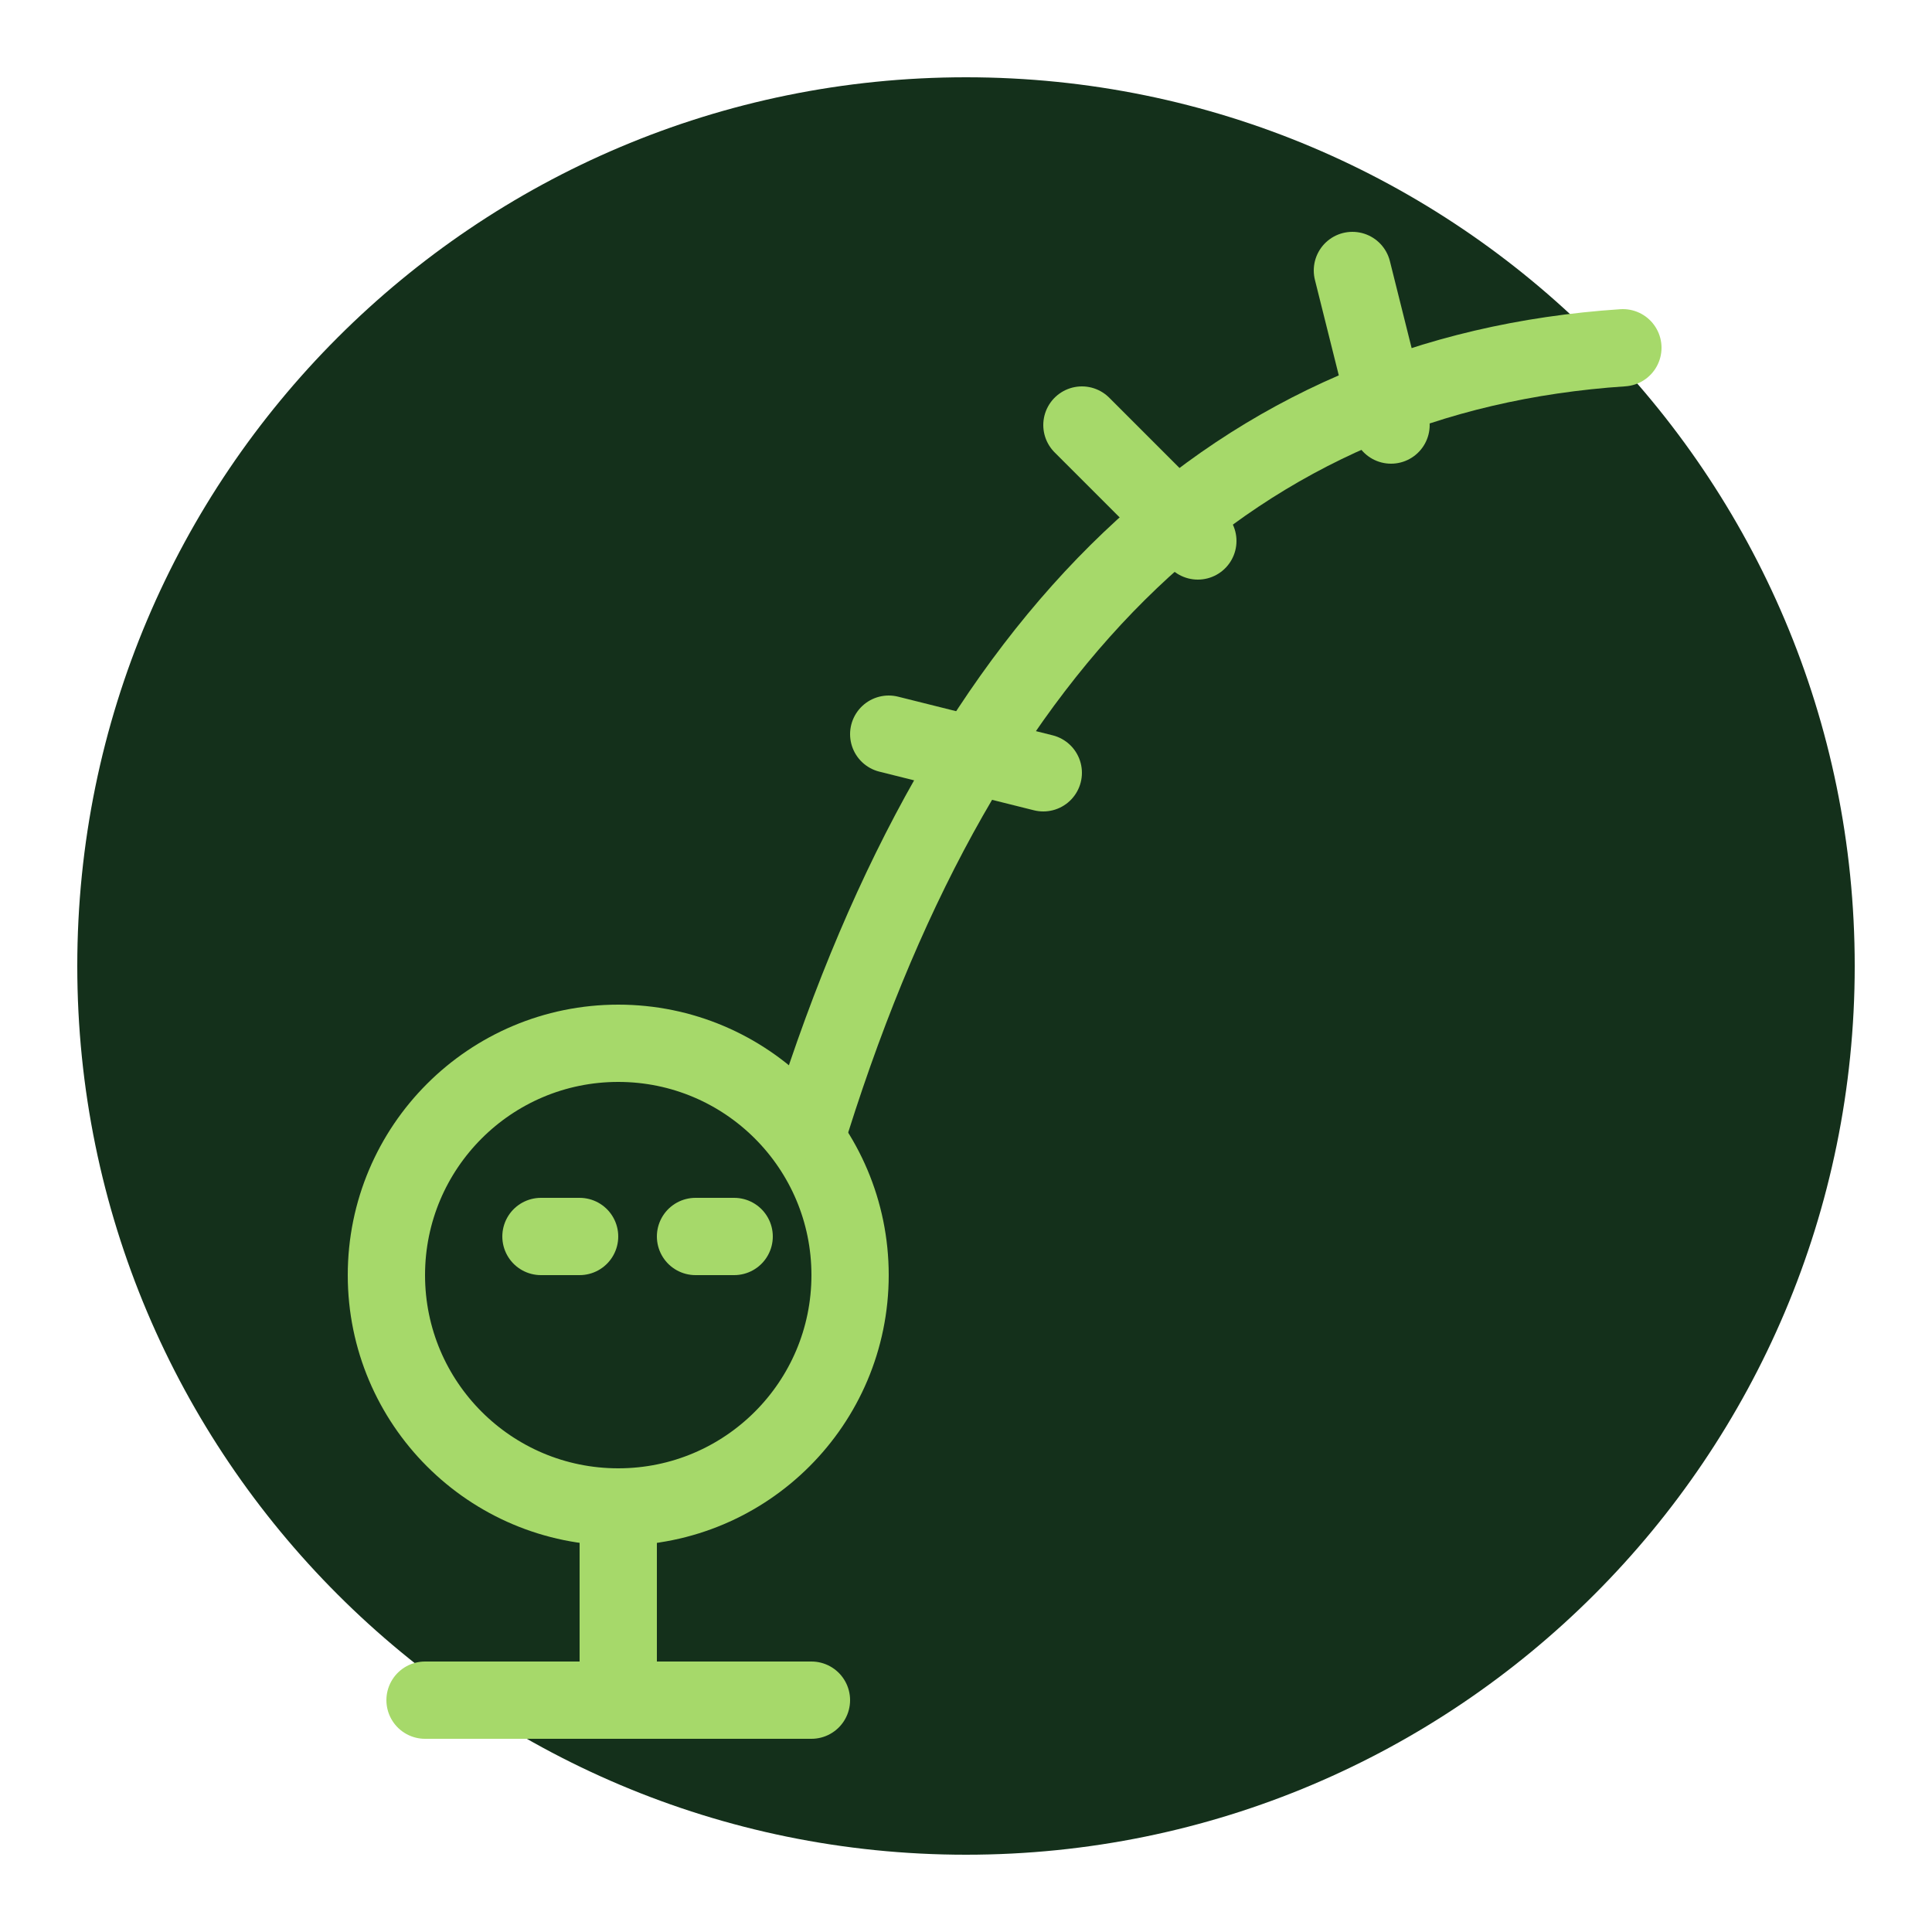
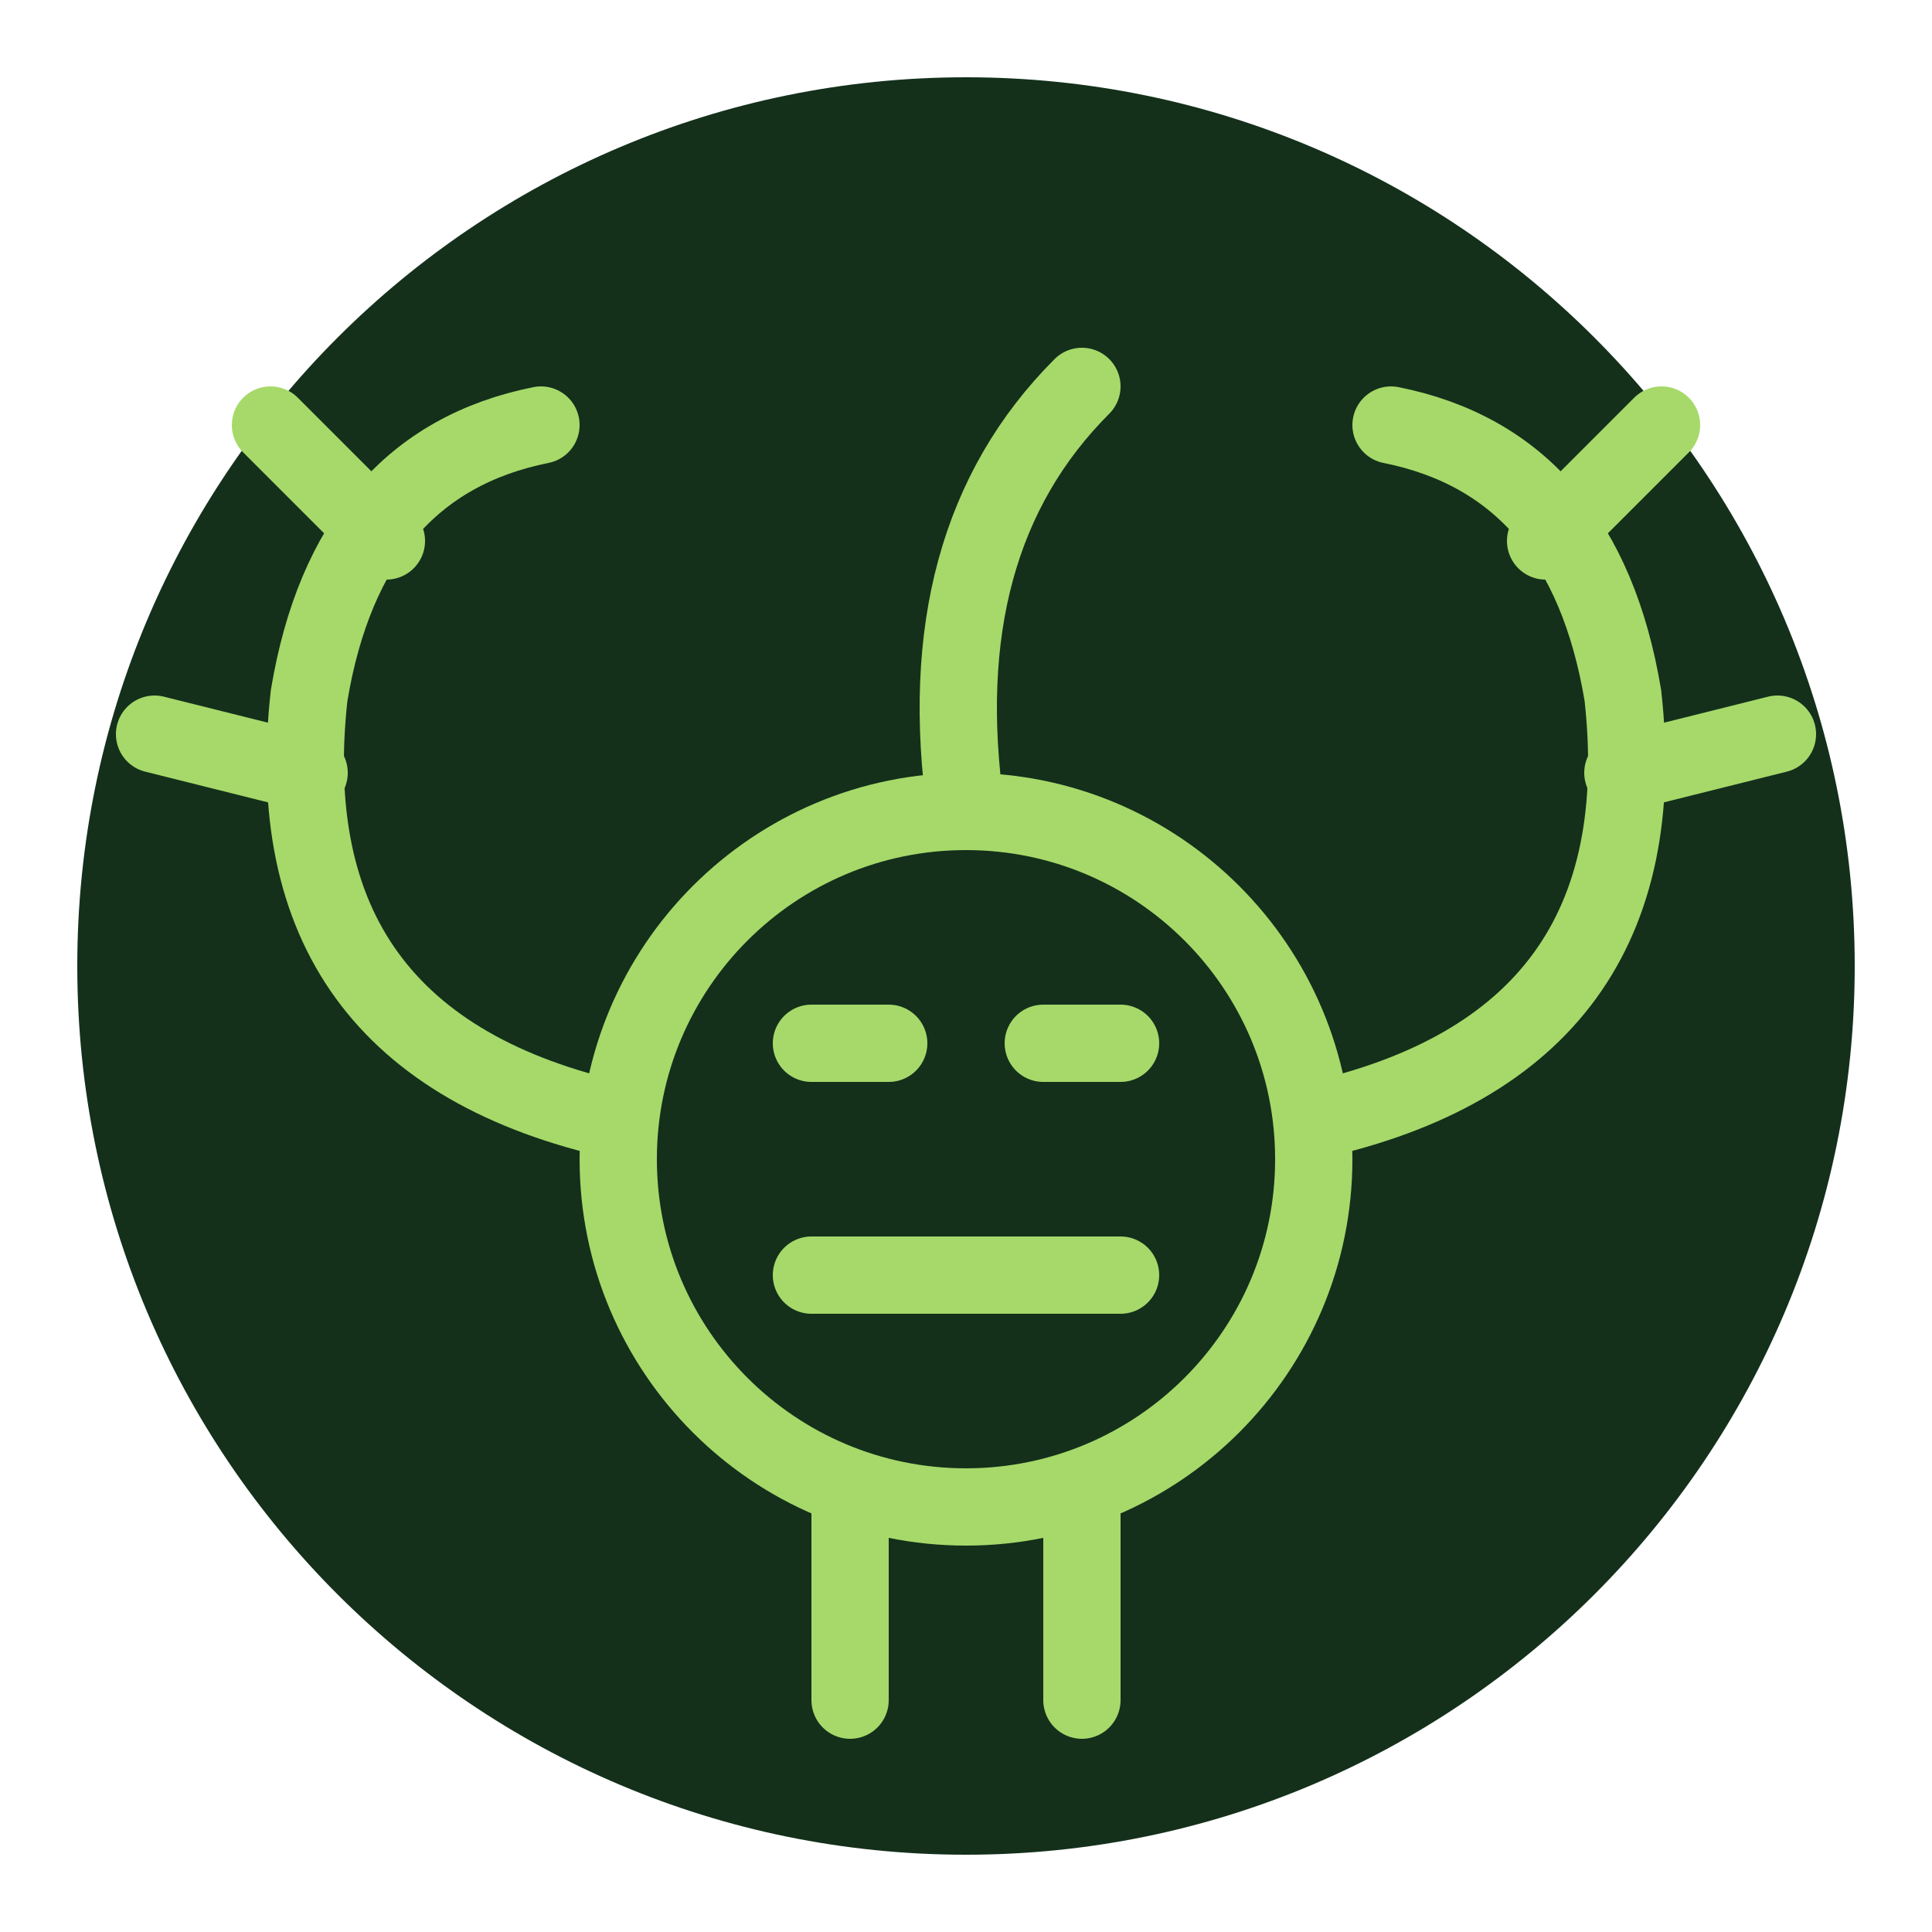
<svg xmlns="http://www.w3.org/2000/svg" viewBox="0 0 100 100">
  <circle cx="50" cy="50" r="46" fill="#14301b" />
  <g fill="none" stroke-width="4" stroke-linecap="round" stroke-linejoin="round" stroke="#a6d96a">
-     <circle cx="32" cy="66" r="12" />
-     <path d="M28 64h2M36 64h2" />
-     <path d="M32 78v10M22 88h20" />
-     <path d="M42 58Q54 20 84 18" />
-     <path d="M54 40l-8-2M62 28l-6-6M72 22l-2-8" />
+     <circle cx="50" cy="60" r="18" />
+     <path d="M42 66h16M42 54h4M54 54h4" />
+     <path d="M50 42q-2-14 6-22" />
+     <path d="M32 58Q14 54 16 36Q18 24 28 22M16 40l-8-2M20 28l-6-6" />
+     <path d="M68 58Q86 54 84 36Q82 24 72 22M84 40l8-2M80 28l6-6" />
+     <path d="M44 78v10M56 78v10" />
  </g>
</svg>
